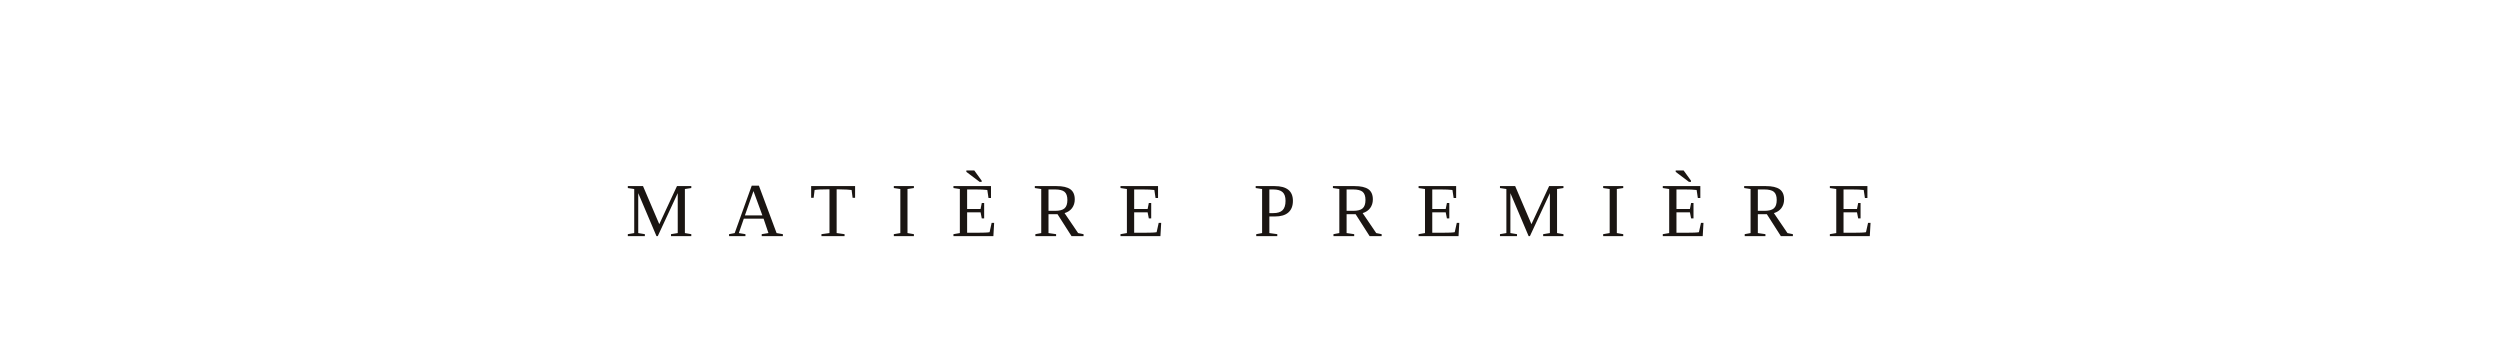
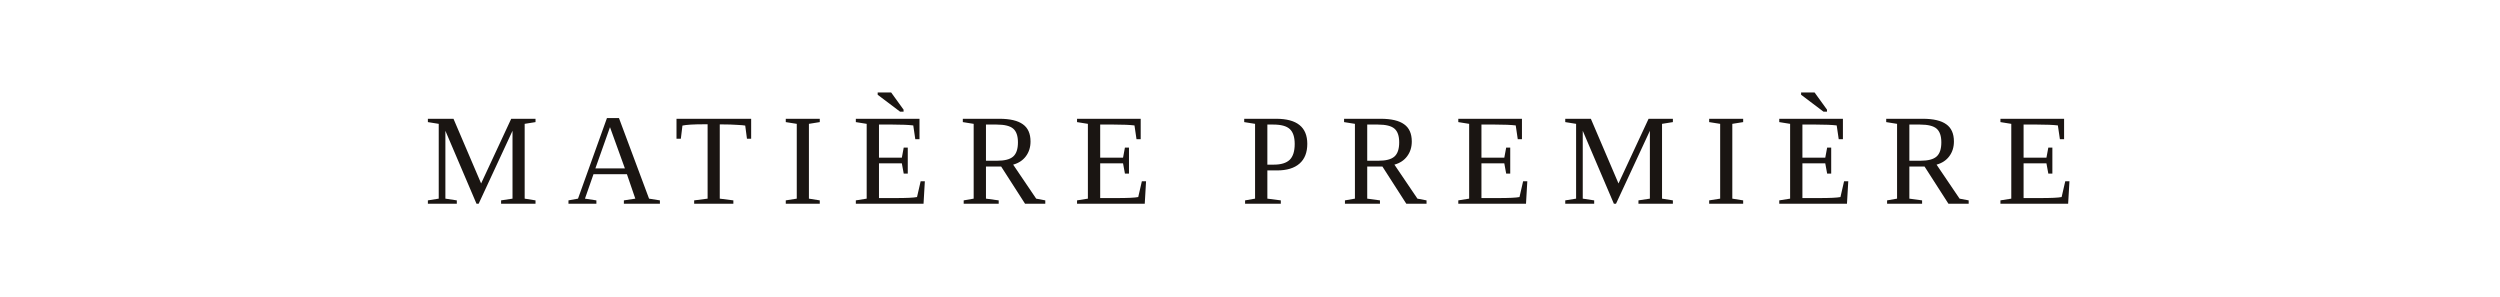
- <svg xmlns="http://www.w3.org/2000/svg" viewBox="0 0 360 50" width="360" height="50">
-   <text x="180" y="34" text-anchor="middle" font-family="Georgia, 'Times New Roman', serif" font-size="11" fill="#1a1512" letter-spacing="5" font-weight="normal">MATIÈRE PREMIÈRE</text>
+ <svg xmlns="http://www.w3.org/2000/svg" viewBox="0 0 270 32">
+   <text x="135" y="22" text-anchor="middle" font-family="Georgia, 'Times New Roman', serif" font-size="14" fill="#1a1512" letter-spacing="3">MATIÈRE PREMIÈRE</text>
</svg>
